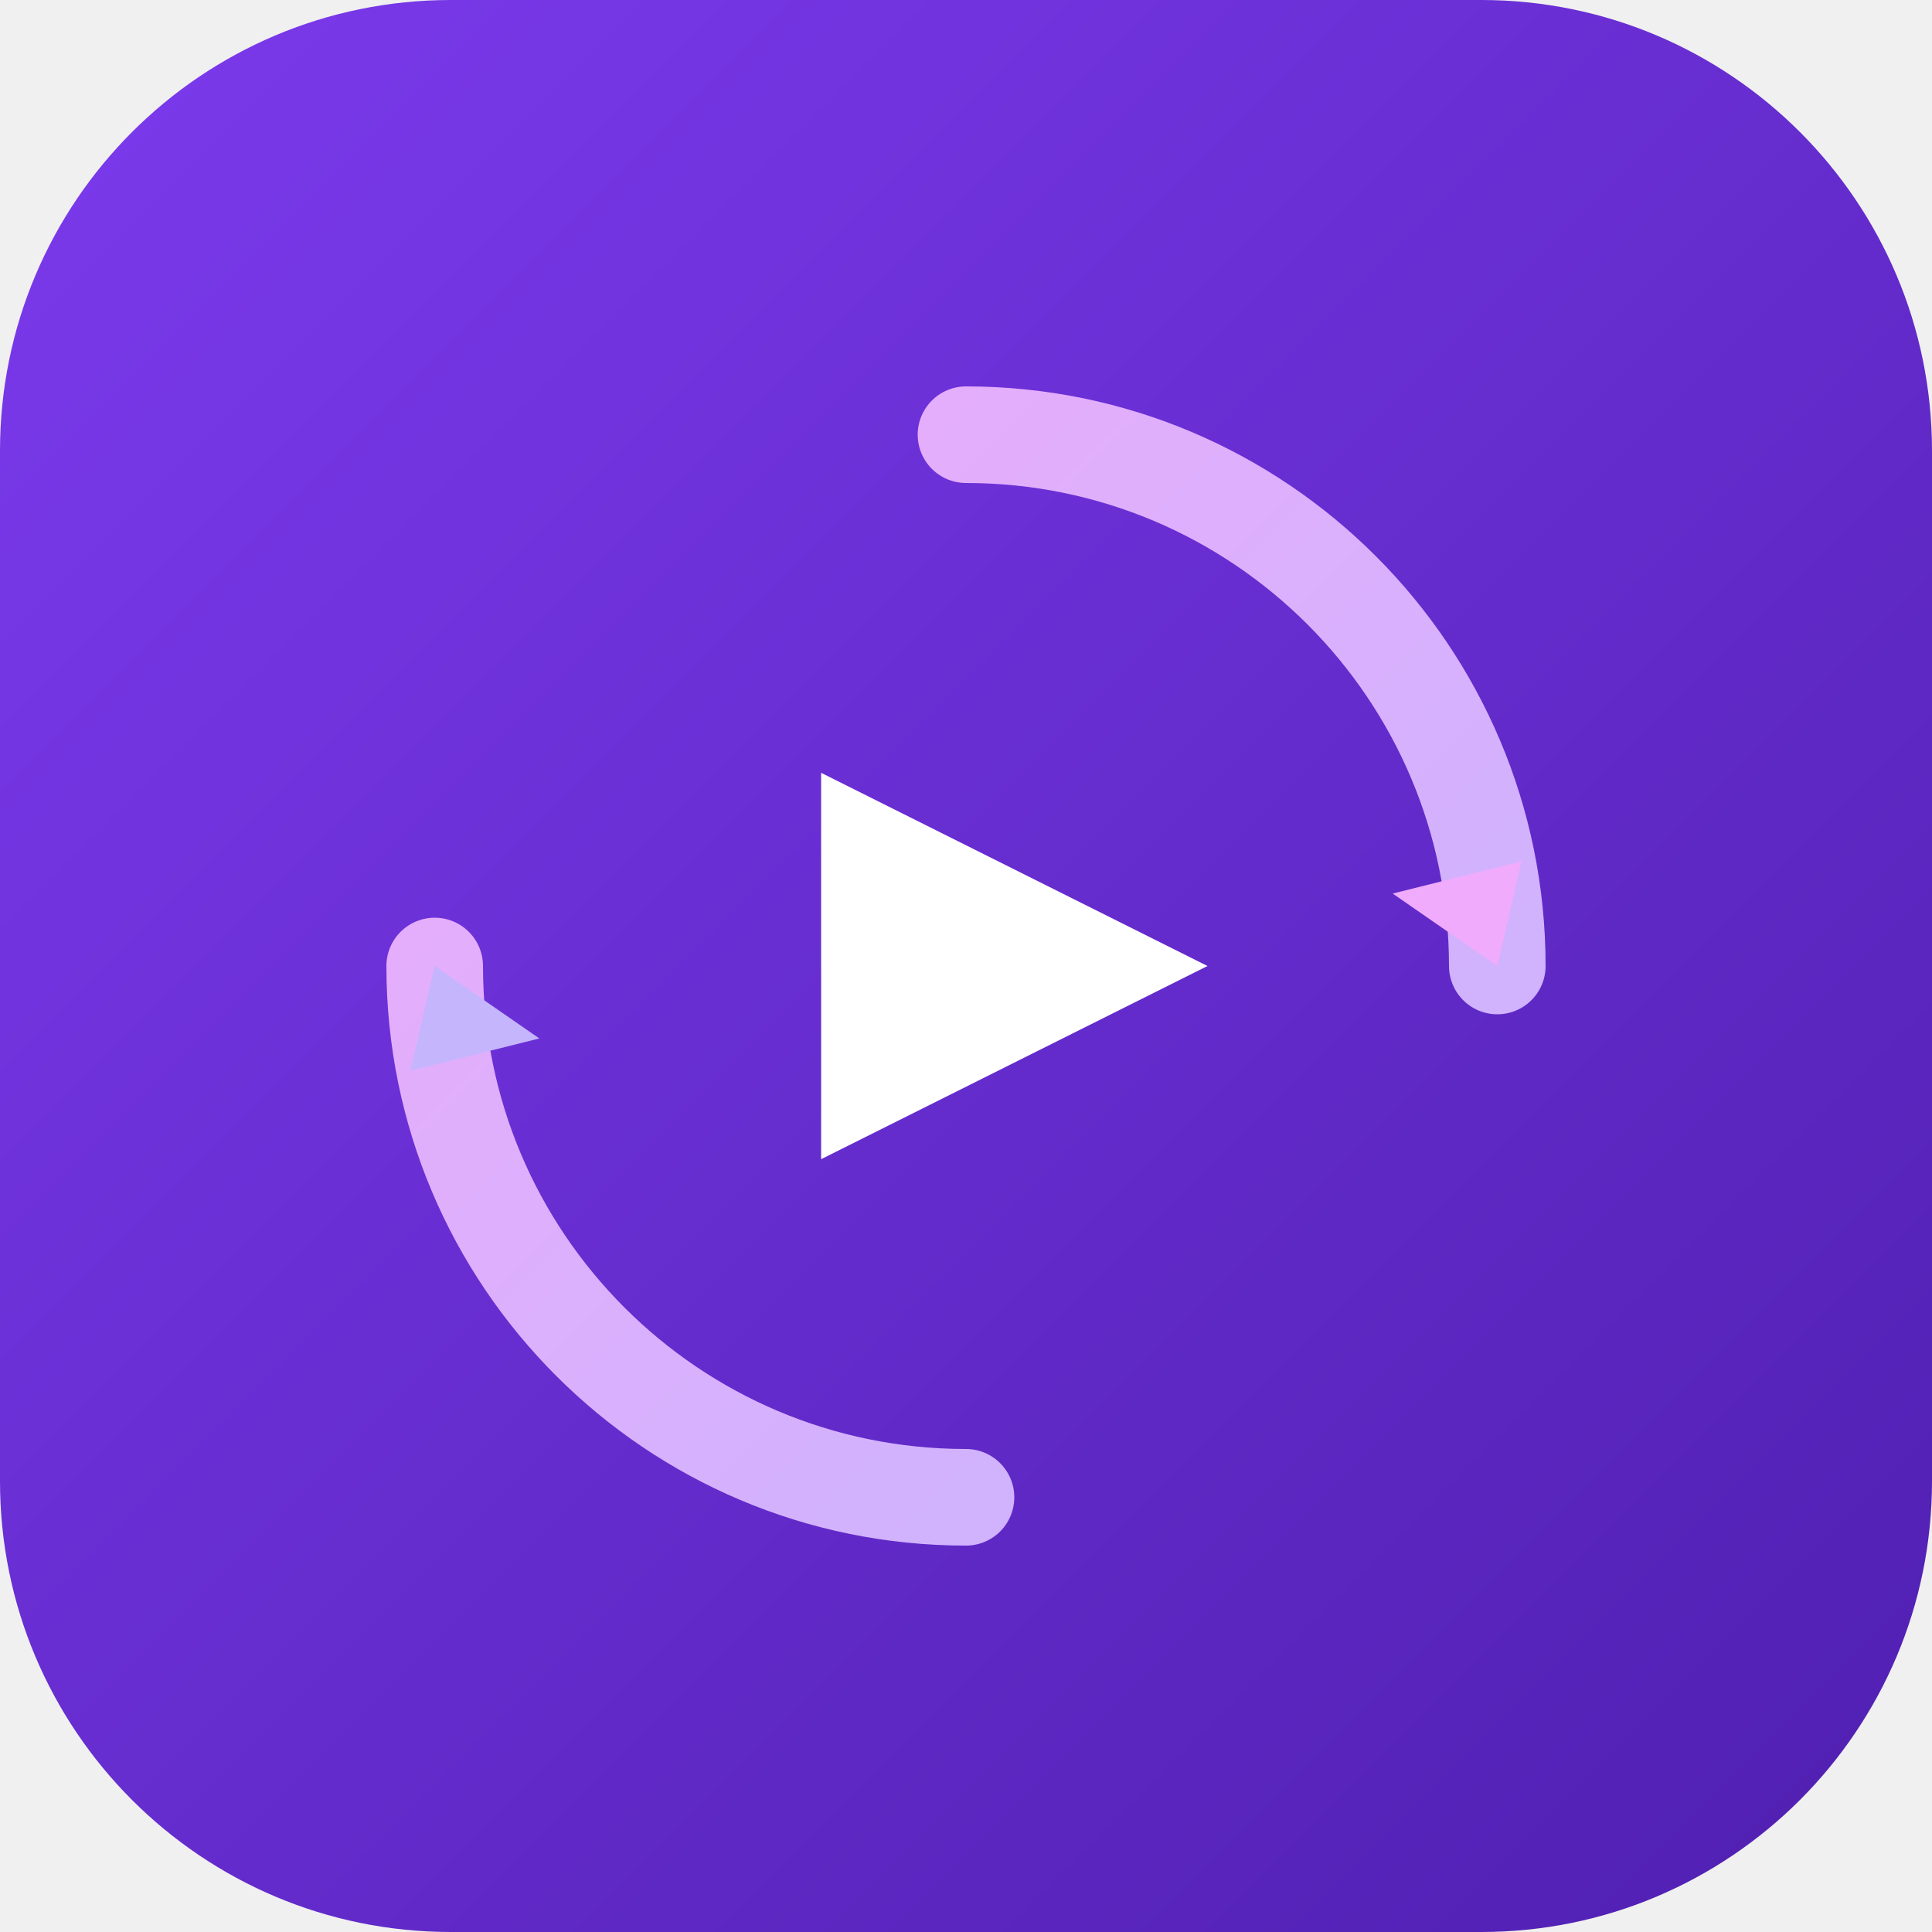
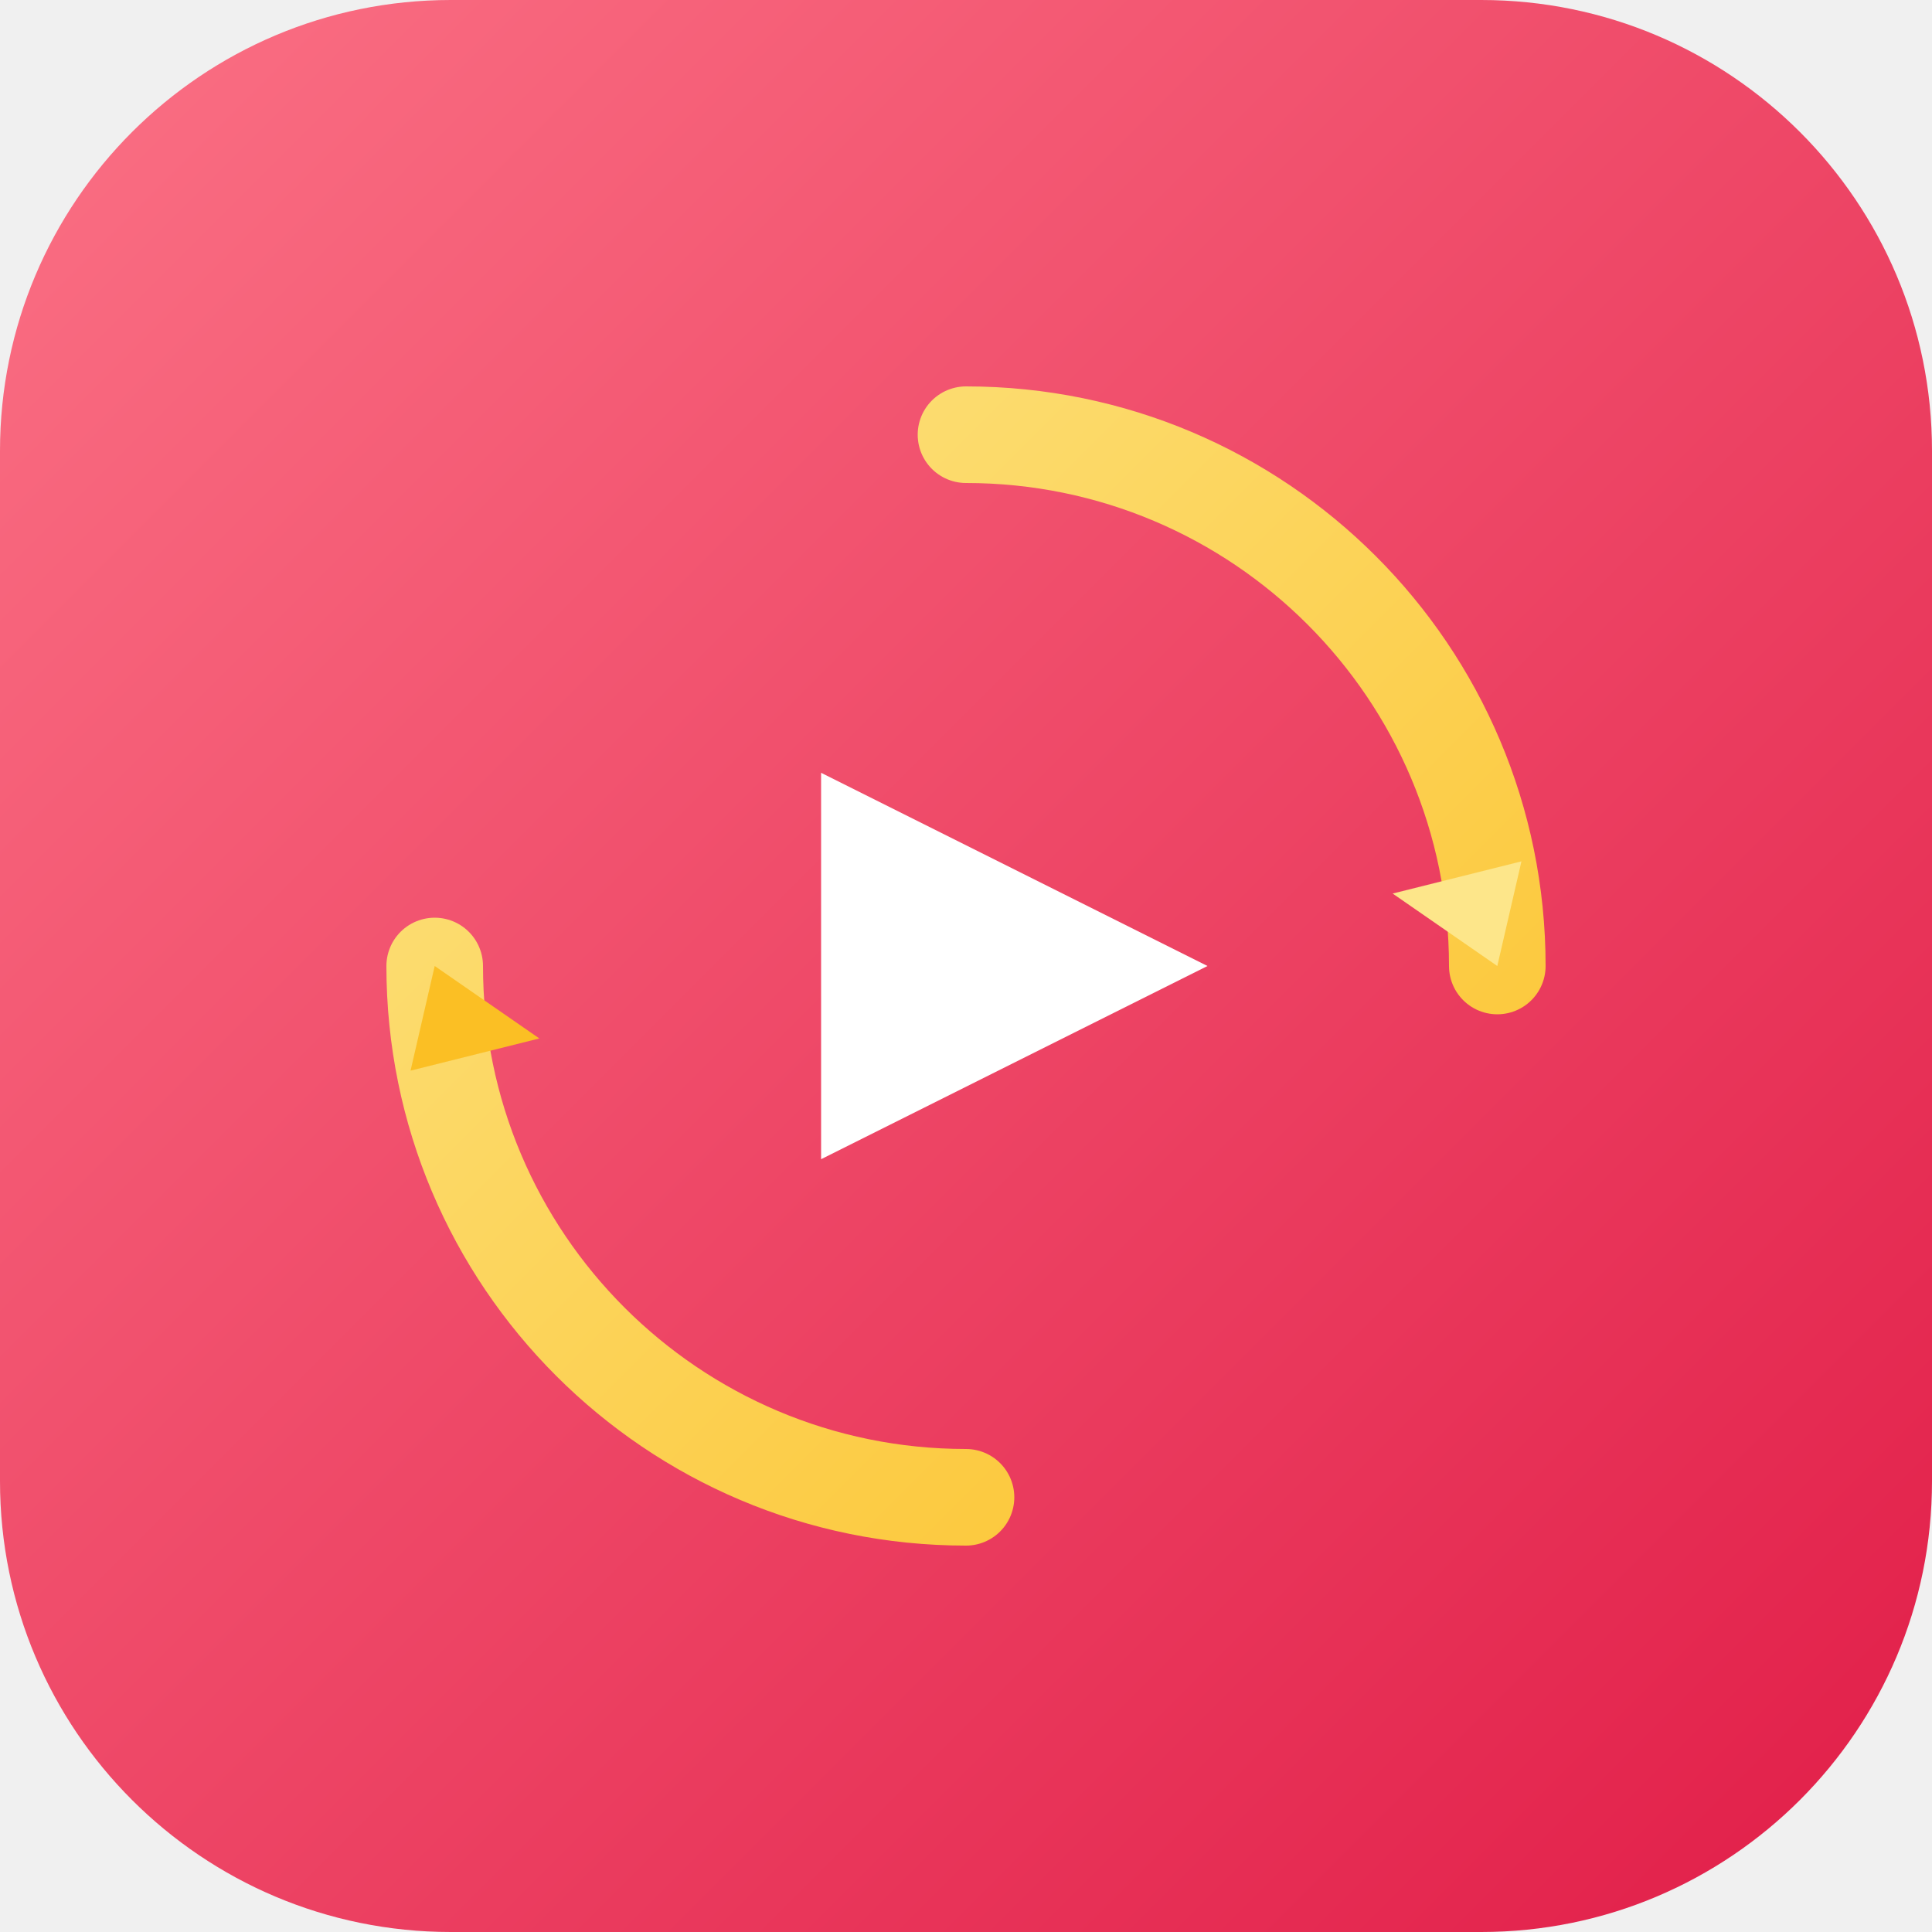
<svg xmlns="http://www.w3.org/2000/svg" width="240" height="240" viewBox="0 0 240 240" fill="none">
  <defs>
    <linearGradient id="bg" x1="0" y1="0" x2="240" y2="240" gradientUnits="userSpaceOnUse">
-       <stop offset="0" stop-color="#7C3AED" />
-       <stop offset="1" stop-color="#4F1FB0" />
+       <stop offset="0" stop-color="#FB7185" />
+       <stop offset="1" stop-color="#E11D48" />
    </linearGradient>
    <linearGradient id="ring" x1="40" y1="40" x2="200" y2="200" gradientUnits="userSpaceOnUse">
-       <stop offset="0" stop-color="#F0ABFC" />
-       <stop offset="1" stop-color="#C4B5FD" />
+       <stop offset="0" stop-color="#FDE68A" />
+       <stop offset="1" stop-color="#FBBF24" />
    </linearGradient>
  </defs>
  <rect width="240" height="240" rx="56" fill="url(#bg)" />
  <g stroke="url(#ring)" stroke-width="12" stroke-linecap="round" fill="none">
    <path d="M120 54 A66 66 0 0 1 186 120" />
    <path d="M120 186 A66 66 0 0 1 54 120" />
  </g>
-   <path d="M186 120 l-13 -9 l16 -4 z" fill="#F0ABFC" />
-   <path d="M54 120 l13 9 l-16 4 z" fill="#C4B5FD" />
+   <path d="M186 120 l-13 -9 l16 -4 z" fill="#FDE68A" />
+   <path d="M54 120 l13 9 l-16 4 z" fill="#FBBF24" />
  <path d="M102 96 L150 120 L102 144 Z" fill="#FFFFFF" />
</svg>
